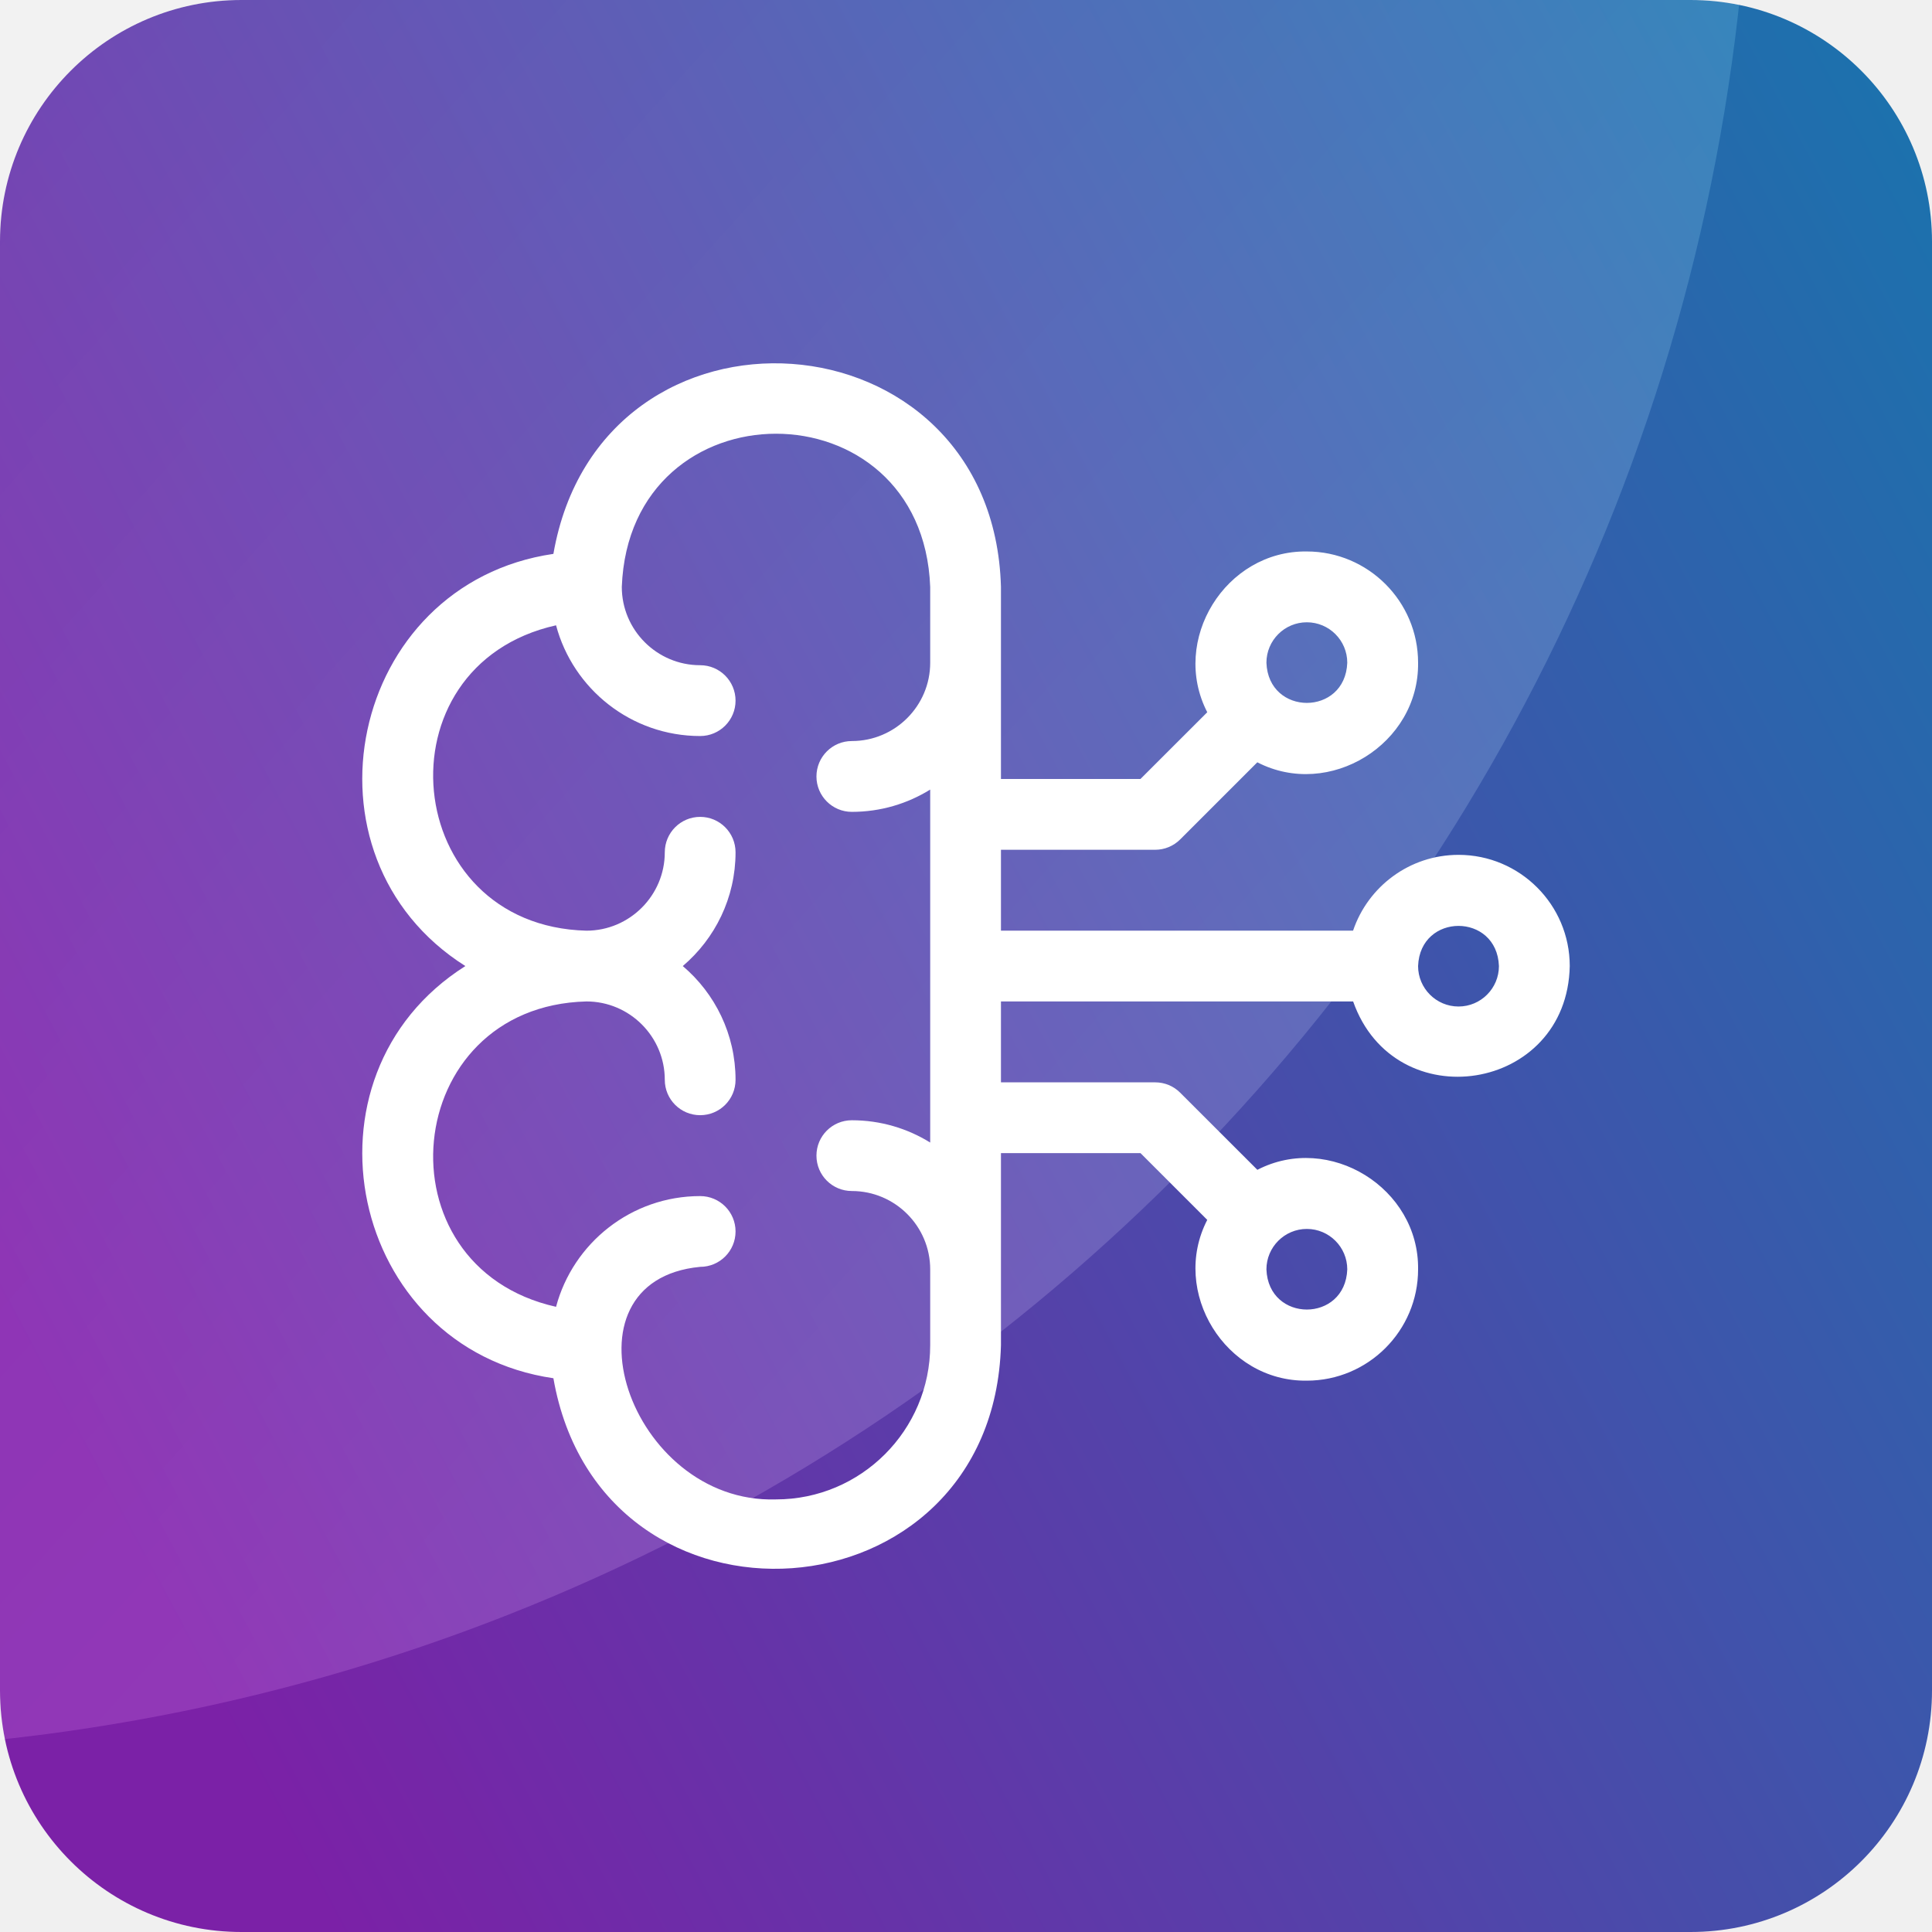
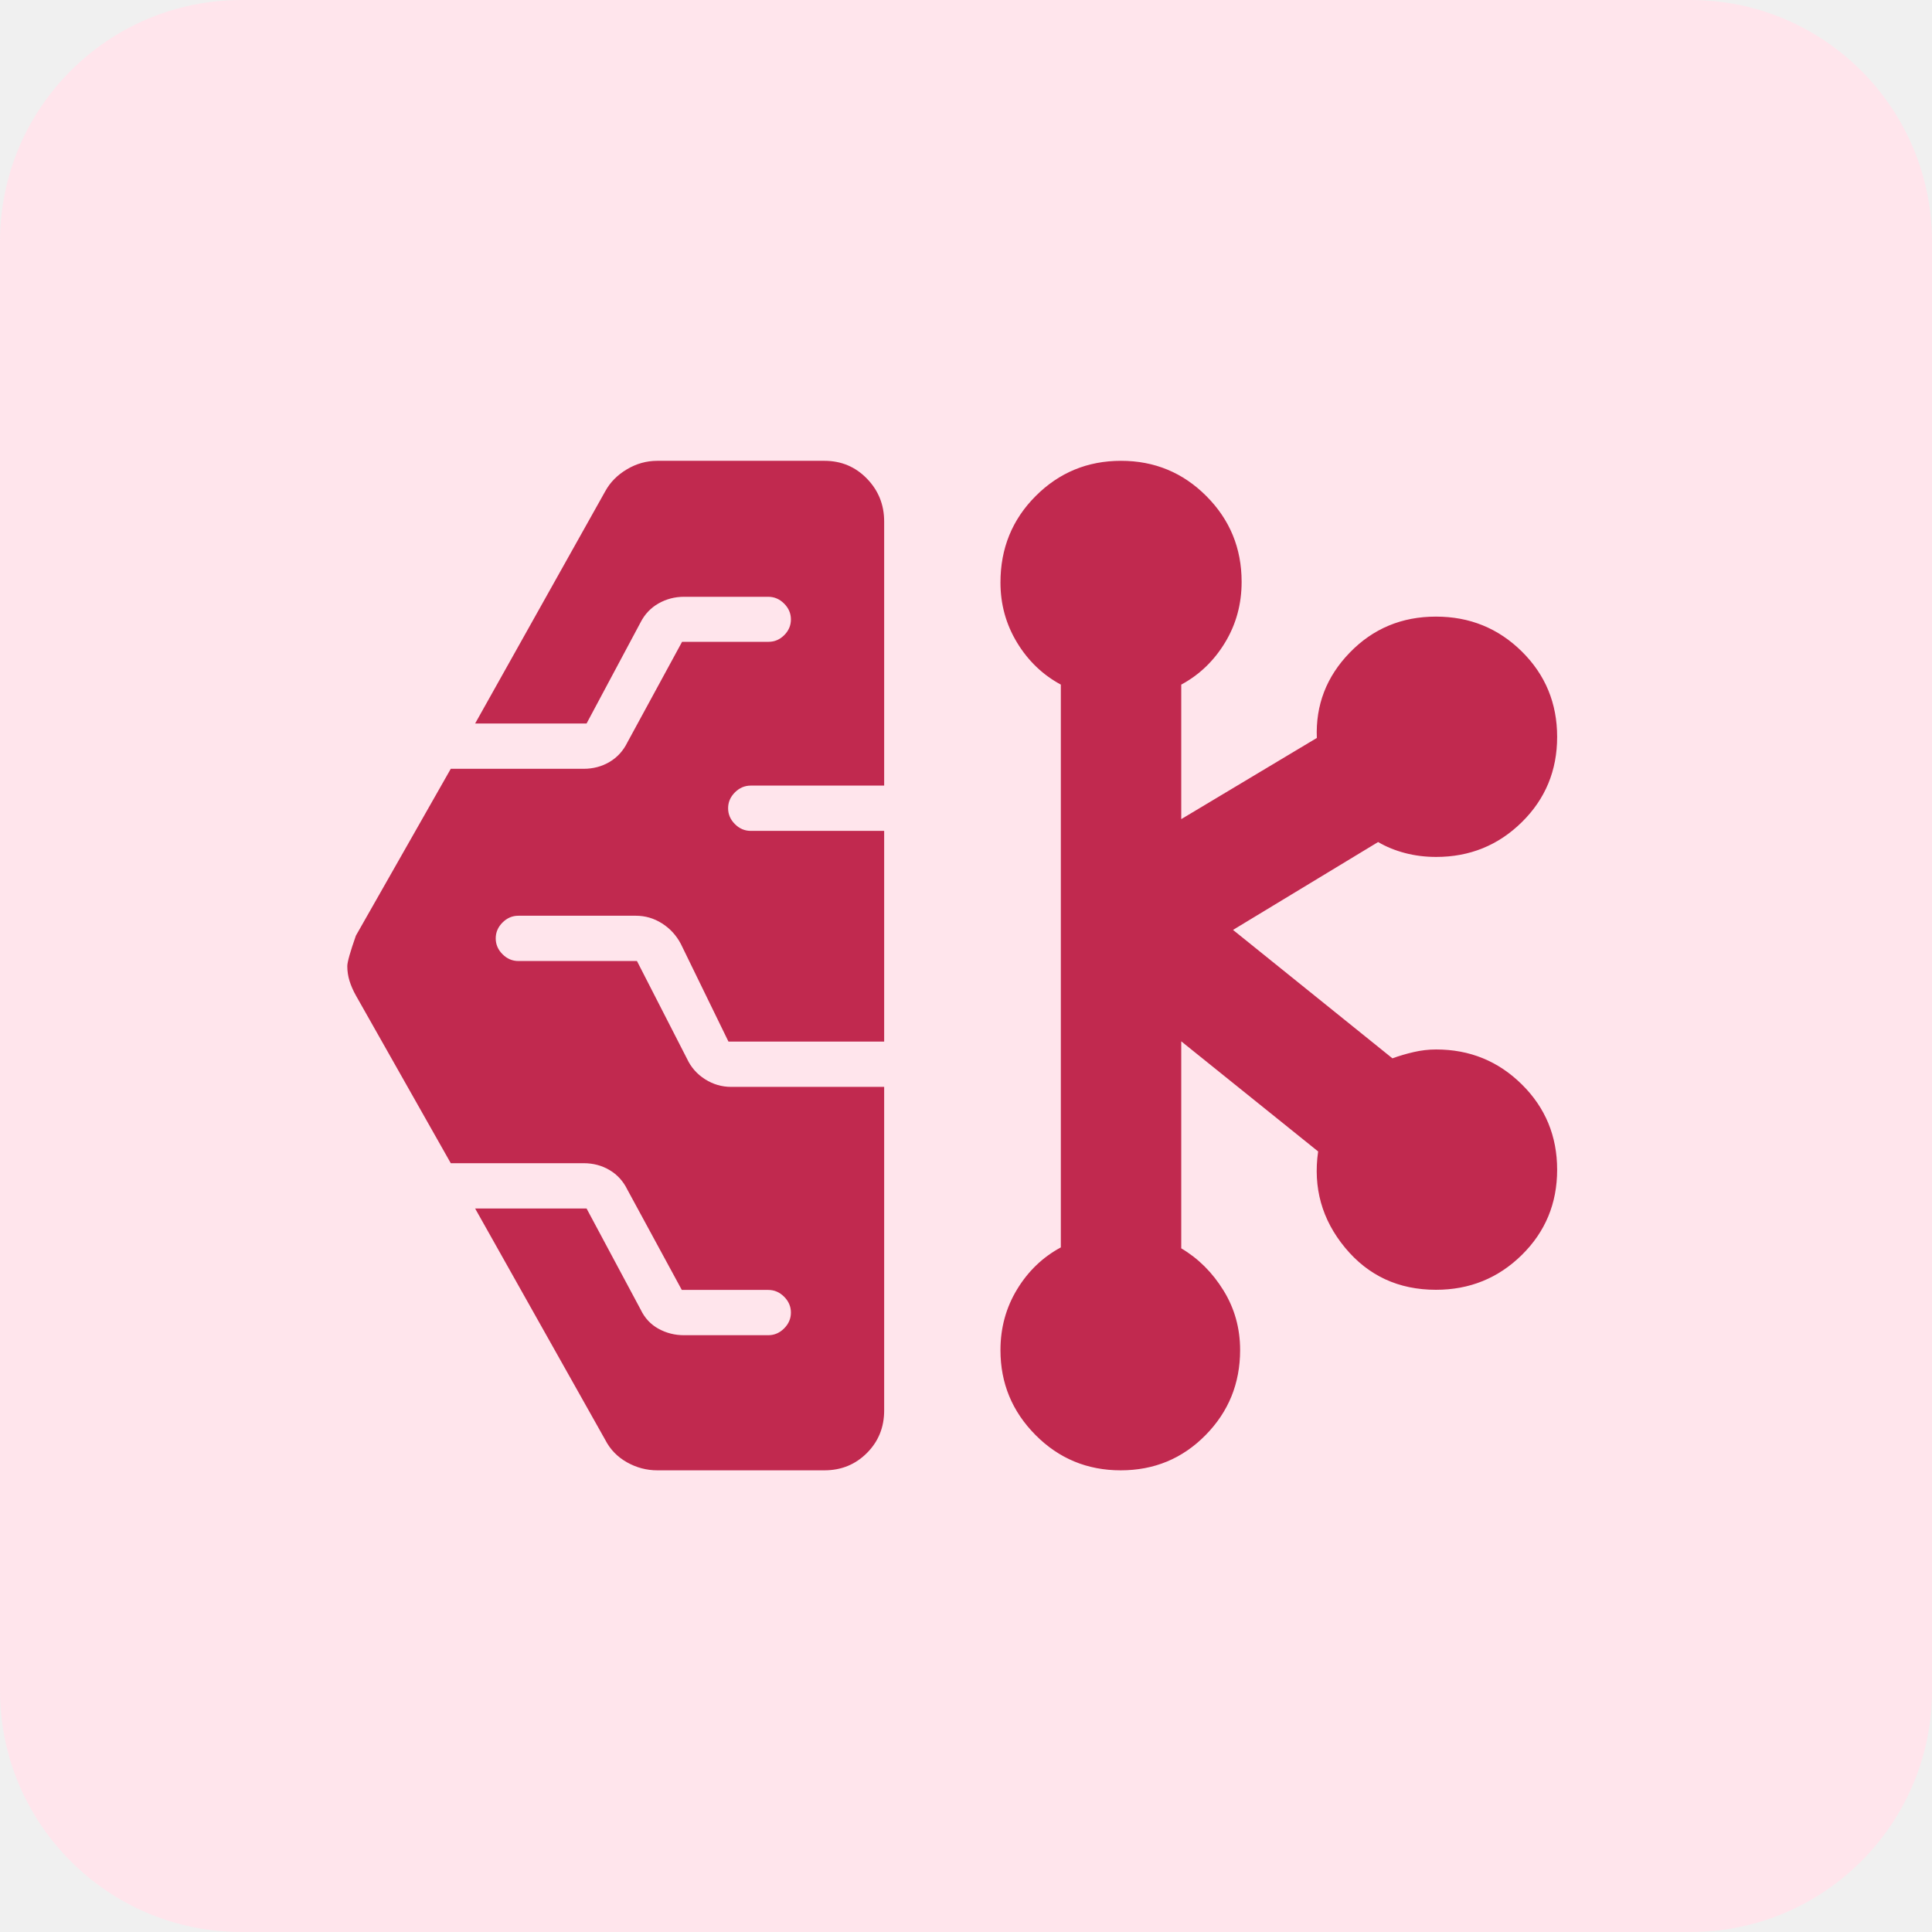
- <svg xmlns="http://www.w3.org/2000/svg" width="32" height="32" viewBox="0 0 32 32" fill="none">
-   <g clip-path="url(#clip0_1758_6893)">
-     <rect width="32" height="32" rx="4" fill="url(#paint0_linear_1758_6893)" />
-     <g style="mix-blend-mode:soft-light" opacity="0.45">
-       <circle cx="-3.5" cy="-3.5" r="32.5" fill="url(#paint1_linear_1758_6893)" />
-     </g>
-     <g clip-path="url(#clip1_1758_6893)">
-       <path d="M24.158 14.159C23.347 14.159 22.657 14.685 22.411 15.415H16.579V14.075H19.133C19.289 14.075 19.438 14.013 19.548 13.903L20.825 12.626C22.018 13.242 23.506 12.325 23.488 10.976C23.488 9.961 22.661 9.134 21.645 9.134C20.297 9.116 19.38 10.604 19.996 11.797L18.89 12.902H16.579V9.72C16.45 5.109 9.951 4.666 9.166 9.174C5.778 9.669 4.826 14.179 7.708 16.001C4.825 17.824 5.78 22.334 9.166 22.828C9.952 27.338 16.45 26.89 16.579 22.281V19.099H18.89L19.996 20.205C19.38 21.398 20.297 22.886 21.645 22.868C22.661 22.868 23.488 22.041 23.488 21.025C23.506 19.677 22.018 18.759 20.826 19.376L19.548 18.099C19.438 17.988 19.289 17.927 19.133 17.927H16.579V16.587H22.412C23.1 18.537 25.959 18.094 26 16.001C26 14.985 25.174 14.159 24.158 14.159ZM21.645 10.307C22.015 10.307 22.315 10.607 22.315 10.977C22.282 11.864 21.009 11.864 20.976 10.977C20.976 10.607 21.276 10.307 21.645 10.307ZM15.407 10.977C15.407 11.692 14.825 12.274 14.109 12.274C13.785 12.274 13.523 12.537 13.523 12.861C13.523 13.184 13.785 13.447 14.109 13.447C14.585 13.447 15.029 13.312 15.407 13.078V18.924C15.029 18.69 14.585 18.555 14.109 18.555C13.785 18.555 13.523 18.817 13.523 19.141C13.523 19.465 13.785 19.727 14.109 19.727C14.825 19.727 15.407 20.31 15.407 21.025V22.281C15.407 23.689 14.261 24.835 12.853 24.835C10.421 24.91 9.187 21.212 11.597 20.983C11.921 20.983 12.183 20.721 12.183 20.397C12.183 20.073 11.921 19.811 11.597 19.811C10.455 19.811 9.491 20.59 9.21 21.645C6.228 20.977 6.629 16.666 9.713 16.587C10.428 16.587 11.011 17.169 11.011 17.885C11.011 18.209 11.273 18.471 11.597 18.471C11.921 18.471 12.183 18.209 12.183 17.885C12.183 17.131 11.843 16.454 11.309 16.001C11.843 15.547 12.183 14.871 12.183 14.117C12.183 13.793 11.921 13.53 11.597 13.53C11.273 13.53 11.011 13.793 11.011 14.117C11.011 14.832 10.428 15.415 9.713 15.415C6.629 15.336 6.228 11.024 9.21 10.357C9.491 11.412 10.455 12.191 11.597 12.191C11.921 12.191 12.183 11.928 12.183 11.605C12.183 11.281 11.921 11.018 11.597 11.018C10.881 11.018 10.299 10.436 10.299 9.721C10.427 6.338 15.279 6.338 15.407 9.721C15.407 9.721 15.407 10.977 15.407 10.977ZM21.645 20.355C22.015 20.355 22.315 20.656 22.315 21.025C22.282 21.912 21.009 21.912 20.976 21.025C20.976 20.656 21.276 20.355 21.645 20.355ZM24.158 16.671C23.788 16.671 23.488 16.37 23.488 16.001C23.521 15.114 24.794 15.114 24.827 16.001C24.827 16.37 24.527 16.671 24.158 16.671Z" fill="white" />
-     </g>
-   </g>
-   <defs>
-     <linearGradient id="paint0_linear_1758_6893" x1="5.5" y1="32" x2="39.409" y2="13.814" gradientUnits="userSpaceOnUse">
-       <stop stop-color="#7B21A7" />
-       <stop offset="1" stop-color="#1974AD" />
-     </linearGradient>
-     <linearGradient id="paint1_linear_1758_6893" x1="24.185" y1="13.352" x2="-23.361" y2="-29.38" gradientUnits="userSpaceOnUse">
-       <stop stop-color="white" />
-       <stop offset="1" stop-color="white" stop-opacity="0" />
-     </linearGradient>
-     <clipPath id="clip0_1758_6893">
-       <rect width="32" height="32" fill="white" />
-     </clipPath>
-     <clipPath id="clip1_1758_6893">
-       <rect width="20" height="20" fill="white" transform="translate(6 6)" />
-     </clipPath>
-   </defs>
+ <svg xmlns="http://www.w3.org/2000/svg" width="32" height="32" fill="none" viewBox="0 0 32 32">
+   <rect width="32" height="32" fill="#FFE5EC" rx="4" />
+   <path fill="#C1294F" transform="translate(4 28) scale(.025)" d="M275.52-145.87q-10.73 0-20.18-5.34t-14.3-14.75l-86.26-153.39h73.83l35.86 67.01q4.01 8.38 11.8 12.67 7.78 4.28 16.86 4.28H349q6 0 10.5-4.5t4.5-10.5q0-6-4.5-10.5t-10.5-4.5h-57.29l-36.06-66.44q-4.09-8.39-11.77-12.95-7.69-4.57-17.22-4.57h-88.01L75.78-460.48q-2.73-4.88-4.21-9.64-1.48-4.76-1.48-9.8 0-3.94 5.69-20.17l62.87-110.56h88.01q9.53 0 17.22-4.57 7.68-4.56 11.8-12.97l36.21-66.59h57.33q5.91 0 10.35-4.41 4.43-4.42 4.43-10.42t-4.5-10.5q-4.5-4.5-10.5-4.5h-55.87q-9.08 0-16.86 4.42-7.79 4.43-11.97 12.71l-35.69 66.83h-73.83l86.26-153.96q4.85-8.84 14.3-14.46 9.45-5.63 20.18-5.63h110.65q16.71 0 28.16 11.77t11.45 28.41v175h-88.39q-6 0-10.5 4.5t-4.5 10.5q0 6 4.5 10.5t10.5 4.5h88.39v139.61H322.63l-31.59-64.79q-4.48-8.47-12.46-13.54-7.99-5.06-17.28-5.06h-77.87q-6 0-10.5 4.5t-4.5 10.5q0 6 4.5 10.5t10.5 4.5H262l33.13 64.69q4 8.57 11.98 13.63 7.99 5.07 17.28 5.07h101.39v214.43q0 16.71-11.45 28.16t-28.16 11.45H275.52Zm250.54-23.39q-23.23-23.39-23.23-56.22 0-22.13 11-40.26t29-27.83v-372.86q-18-9.7-29-27.83t-11-39.8q0-33.95 23.32-57.29 23.32-23.35 56.56-23.35 33.25 0 56.57 23.41 23.33 23.41 23.33 56.77 0 22.13-11 40.26t-29 27.83v89.12l89.83-53.78q-1.31-32.69 21.81-56.54 23.12-23.85 57.09-23.85 33.54 0 56.93 23.13 23.38 23.13 23.38 56.57 0 33.43-23.4 56.48-23.41 23.04-56.77 23.04-10.8 0-20.62-2.58-9.82-2.57-17.82-7.29l-96.13 58.22 105.61 85.08q6.66-2.43 14.09-4.15 7.43-1.72 14.87-1.72 33.36 0 56.77 23.14 23.4 23.13 23.4 56.56 0 33.43-23.44 56.48-23.44 23.04-56.85 23.04-37.14 0-60.19-27.85-23.04-27.84-17.87-63.8l-90.69-72.96v137.15q17 10.07 28 27.91 11 17.83 11 39.46 0 33.17-22.95 56.43-22.95 23.27-56.16 23.27-33.21 0-56.44-23.39Z" />
</svg>
